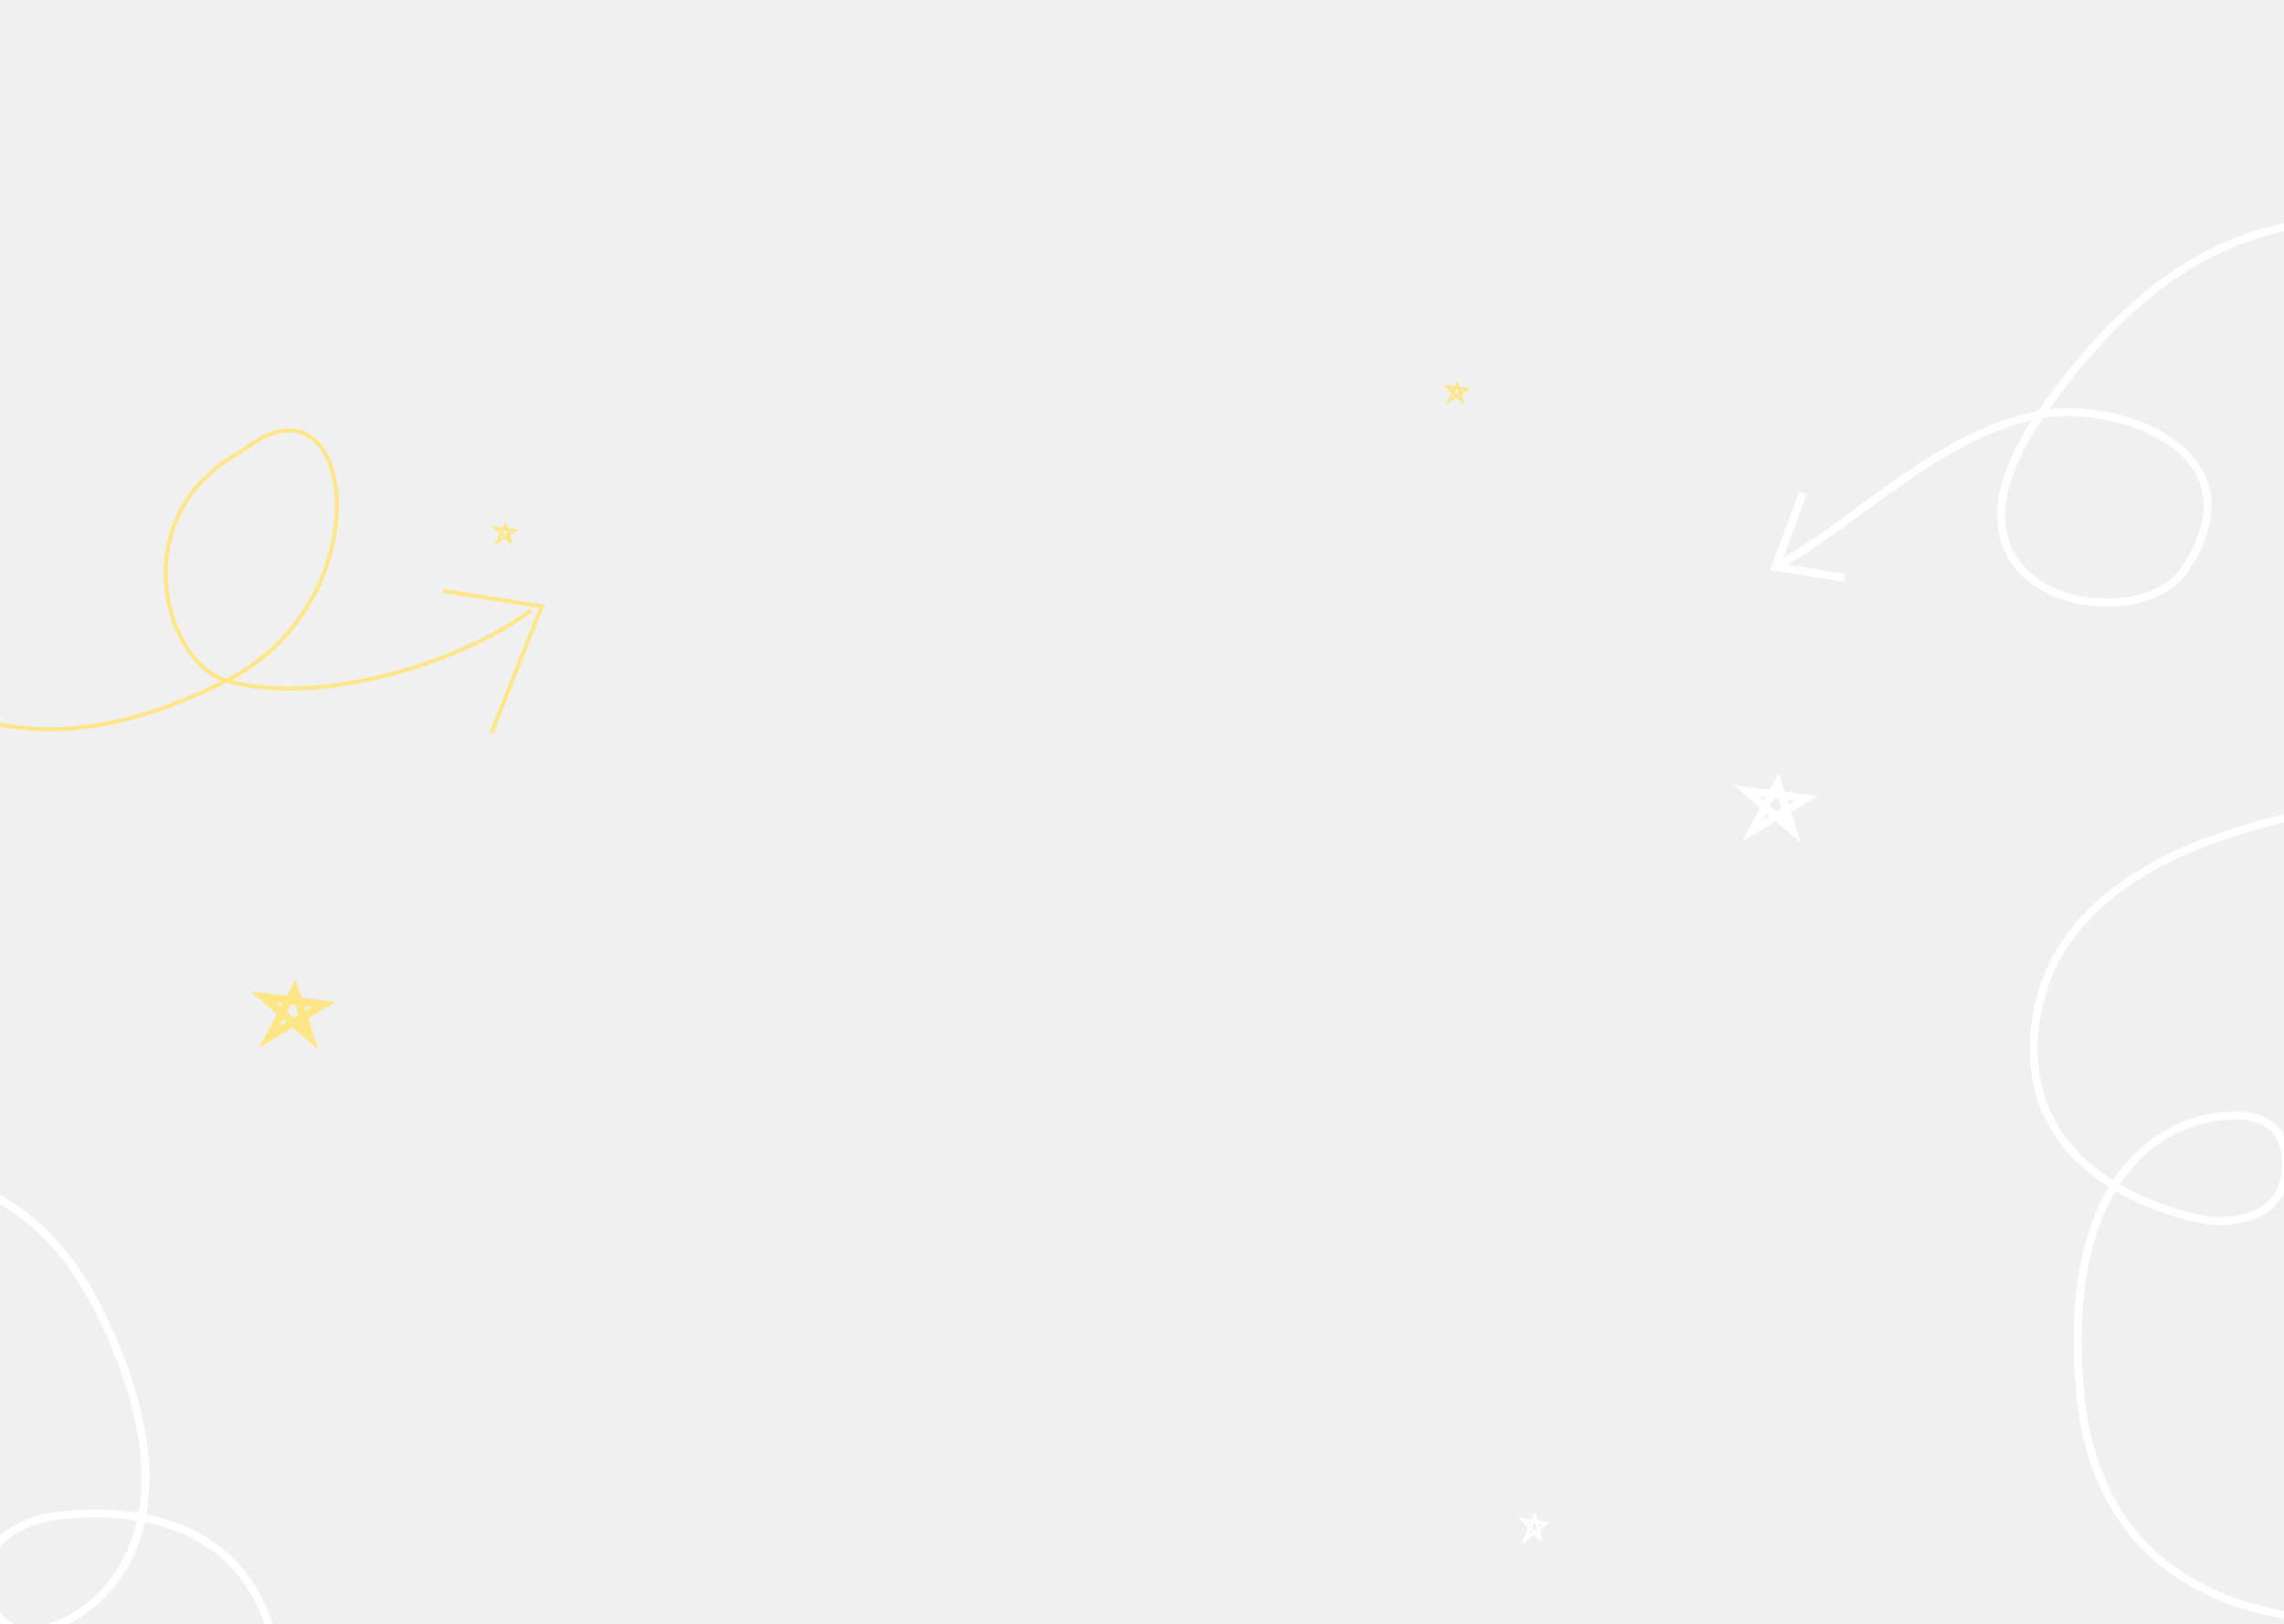
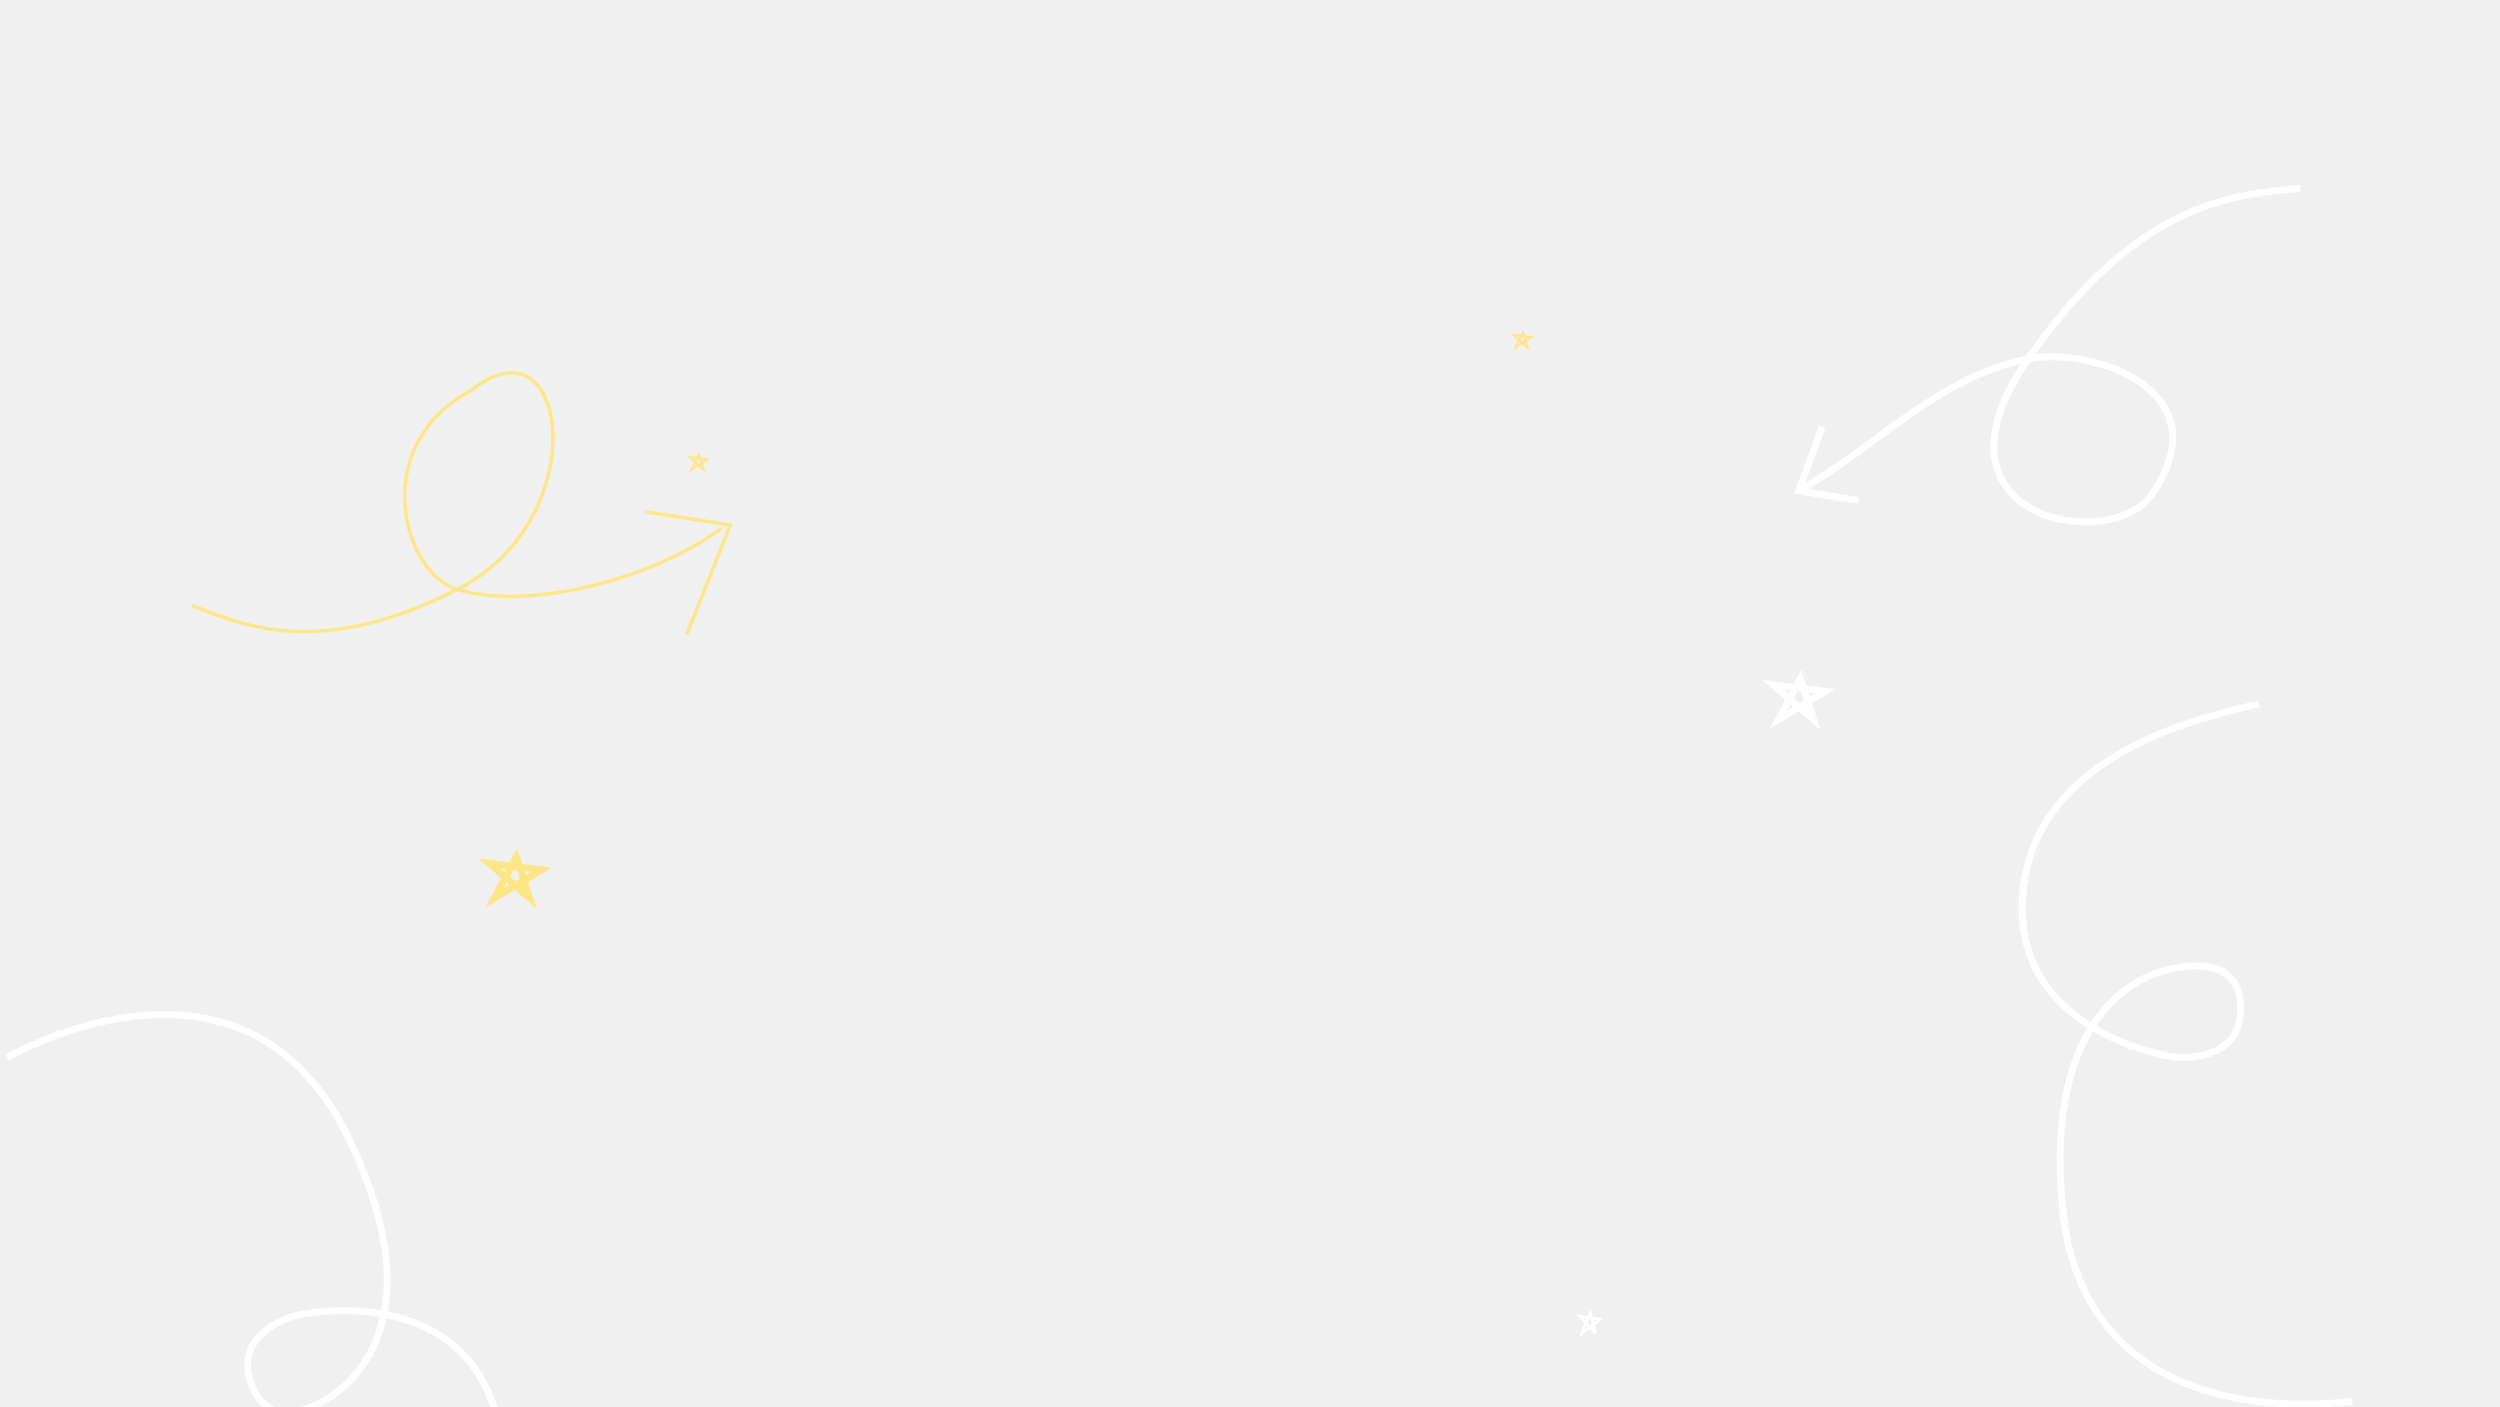
- <svg xmlns="http://www.w3.org/2000/svg" width="1440" height="1024" viewBox="0 0 1440 1024" fill="none">
+ <svg xmlns="http://www.w3.org/2000/svg" width="1920" height="1080" viewBox="0 0 1440 1024" fill="none">
  <path d="M309.838 462.108L341.565 382.354L279.358 372.643" stroke="#FFE379" stroke-opacity="0.9" stroke-width="2.5" />
  <path d="M335.126 384.791C285.225 421.604 196.039 445.023 142.729 429.246M142.729 429.246C103.033 417.498 77.529 324.113 152.858 284.332C223.949 226.683 243.846 377.961 142.729 429.246ZM142.729 429.246C41.612 480.531 -13.649 455.086 -50.307 441.005" stroke="#FFE379" stroke-opacity="0.9" stroke-width="2.5" />
  <path d="M1136.7 310.86L1119.51 357.42L1163.11 364.434" stroke="white" stroke-width="5" />
  <path d="M1122.1 355.981C1173.9 326.617 1222.31 273.739 1286.57 261.354M1286.57 261.354C1334.41 252.131 1428.58 284.704 1376.8 359.978C1346.83 403.547 1205.2 378.499 1286.57 261.354ZM1286.57 261.354C1367.93 144.209 1439.07 141.853 1484.87 137.064" stroke="white" stroke-width="5" />
  <path d="M913.275 253L918.755 242L922.069 253L912 243.725L925 245.451L913.275 253Z" stroke="#FFE379" stroke-opacity="0.9" stroke-width="1.5" />
  <path d="M313.275 342L318.755 331L322.069 342L312 332.725L325 334.451L313.275 342Z" stroke="#FFE379" stroke-opacity="0.9" stroke-width="1.5" />
  <path d="M169.725 654L185.745 624L195.431 654L166 628.706L204 633.412L169.725 654Z" stroke="#FFE379" stroke-opacity="0.9" stroke-width="5" />
  <path d="M1104.73 524L1120.75 494L1130.43 524L1101 498.706L1139 503.412L1104.73 524Z" stroke="white" stroke-width="5" />
  <path d="M961.471 971L967.794 956L971.618 971L960 958.353L975 960.706L961.471 971Z" stroke="white" stroke-width="2" />
  <path d="M-185.109 769.903C-118.933 735.444 2.149 702.871 63.275 828.176C124.401 953.482 71.244 1003.89 49.936 1017.4C25.107 1033.14 3.362 1034.46 -6.834 1008.78C-22.508 969.316 26.196 957.626 26.196 957.626C26.196 957.626 144.376 930.996 171.478 1031.34C198.58 1131.67 89.095 1199.58 59.838 1220.01" stroke="white" stroke-width="5" />
  <path d="M1522.67 1020.41C1448.56 1028.99 1323.82 1016.22 1311.43 877.35C1299.04 738.482 1366.68 710.355 1391.41 705.338C1420.22 699.493 1441 706.024 1441.36 733.645C1441.92 776.108 1392.25 769.651 1392.25 769.651C1392.25 769.651 1272.35 752.361 1282.84 648.956C1293.32 545.551 1419.83 521.181 1454.45 512.533" stroke="white" stroke-width="5" />
</svg>
